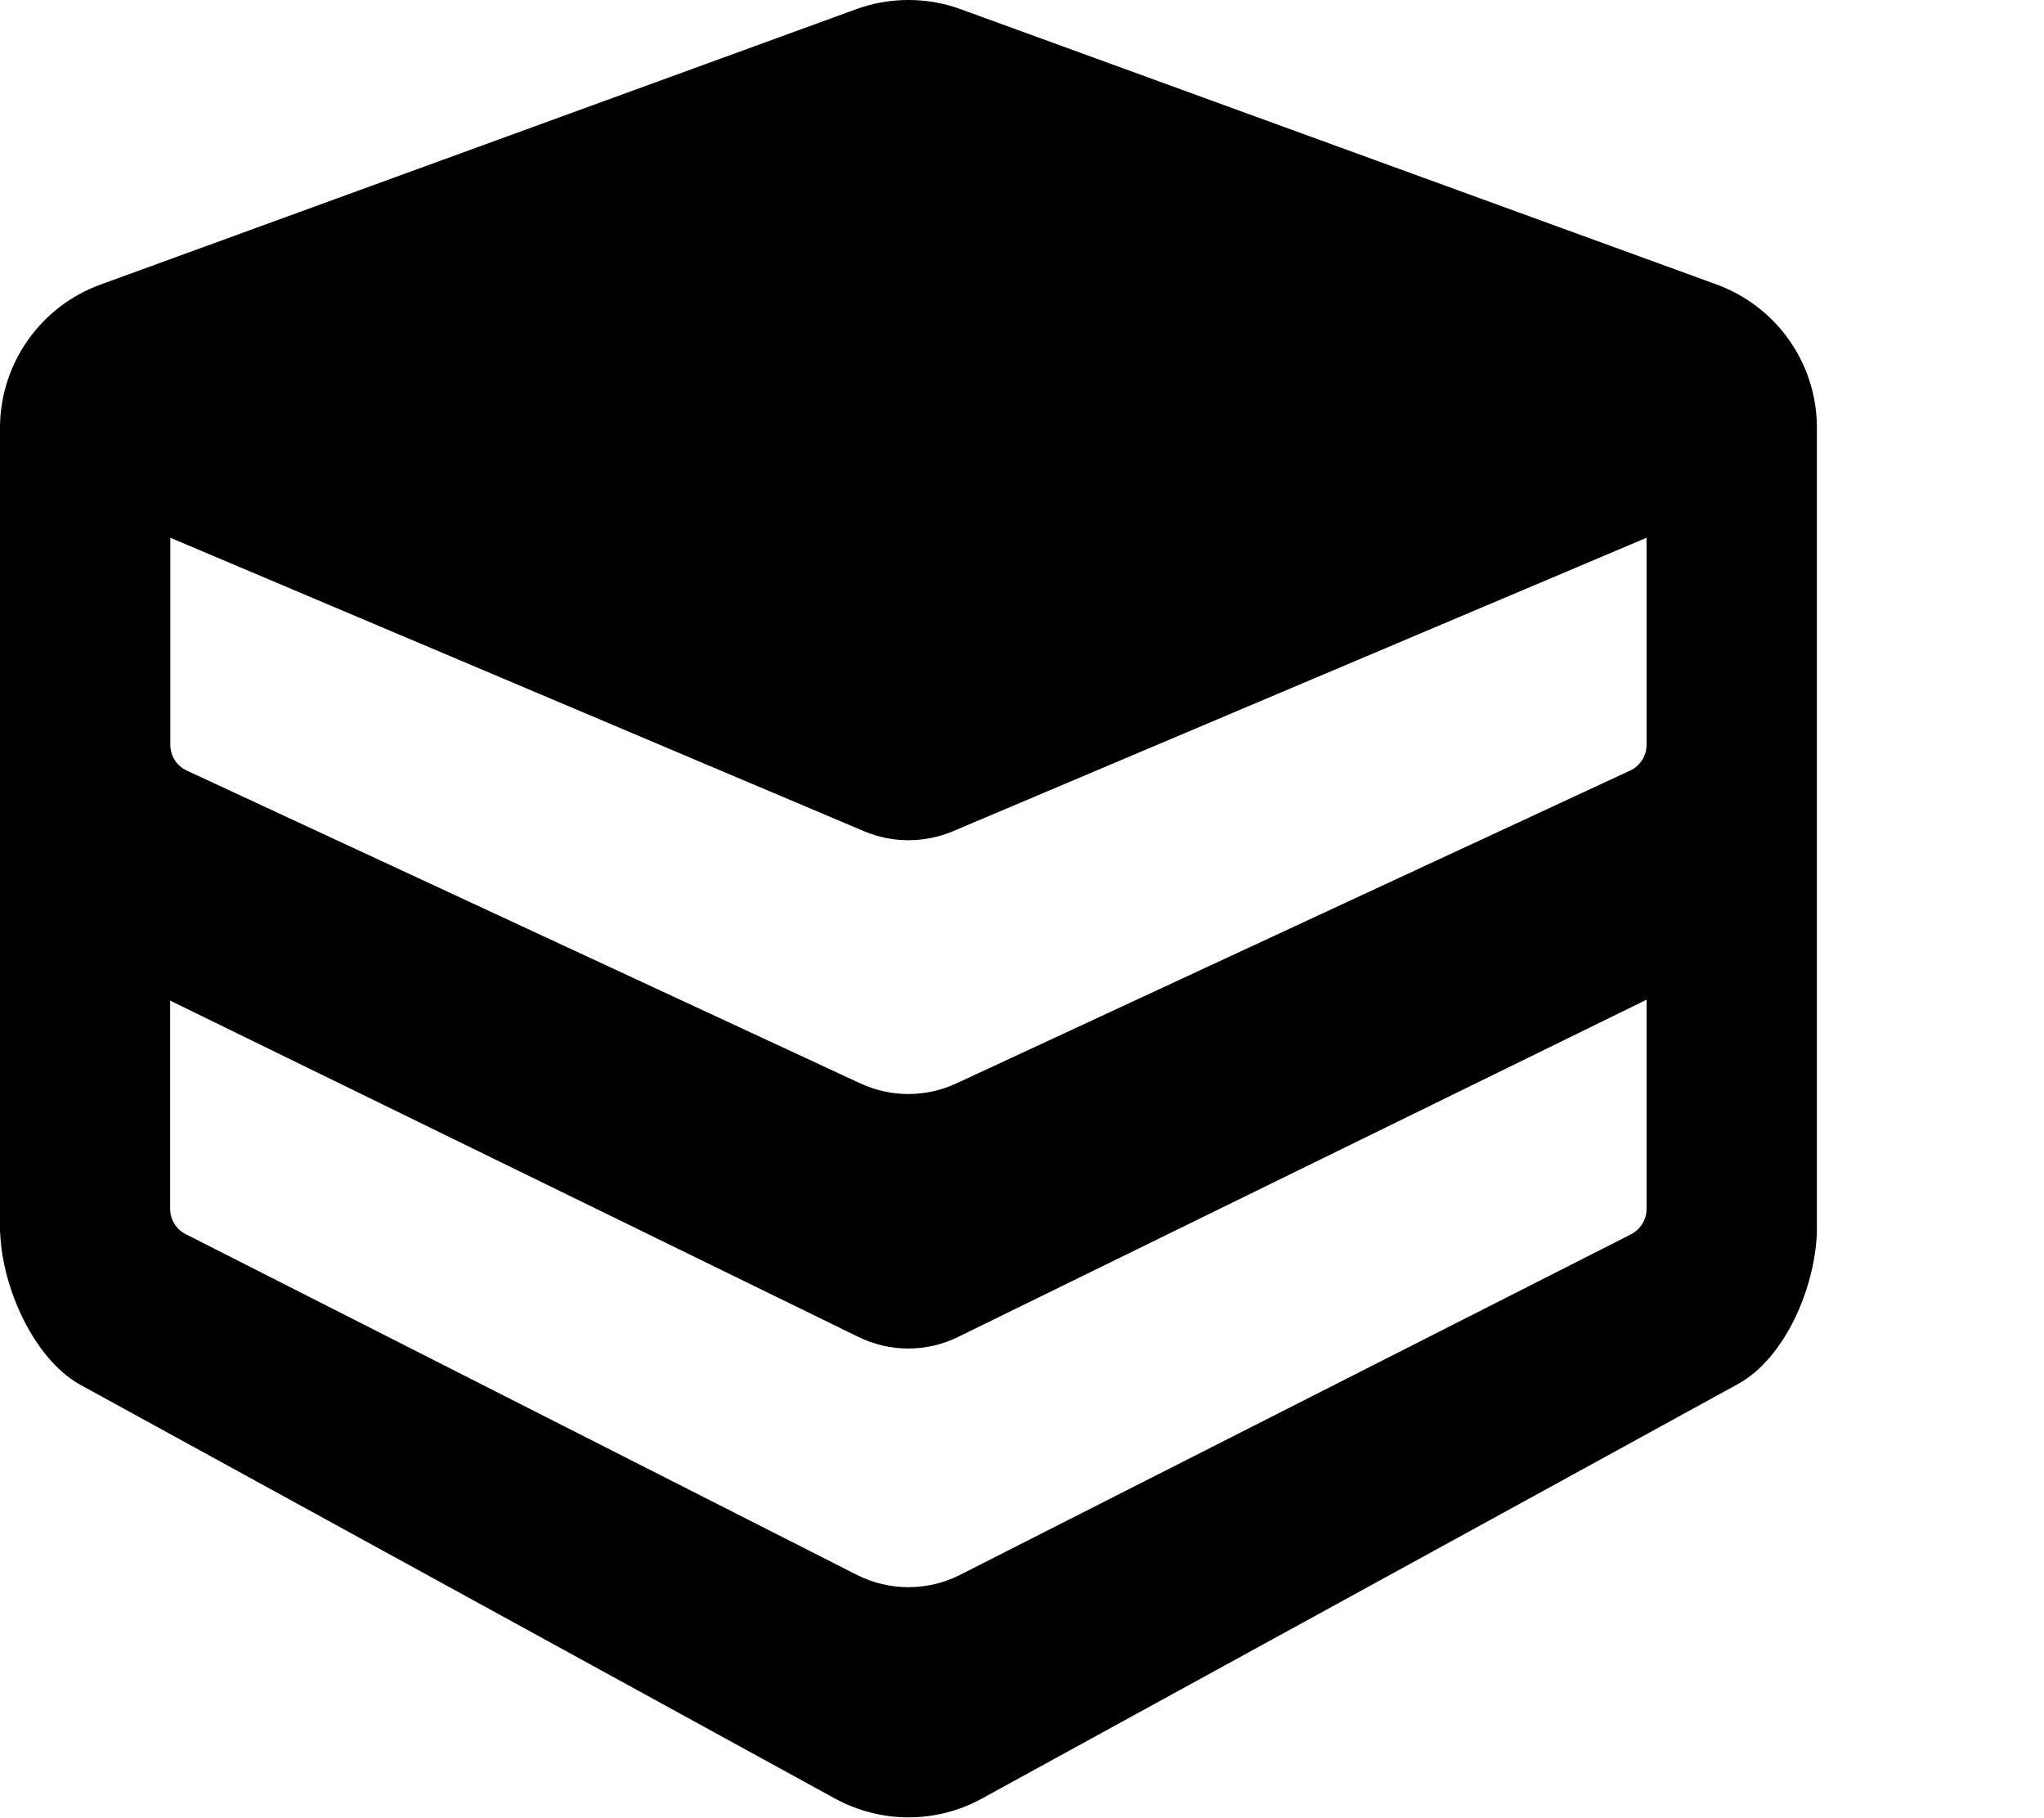
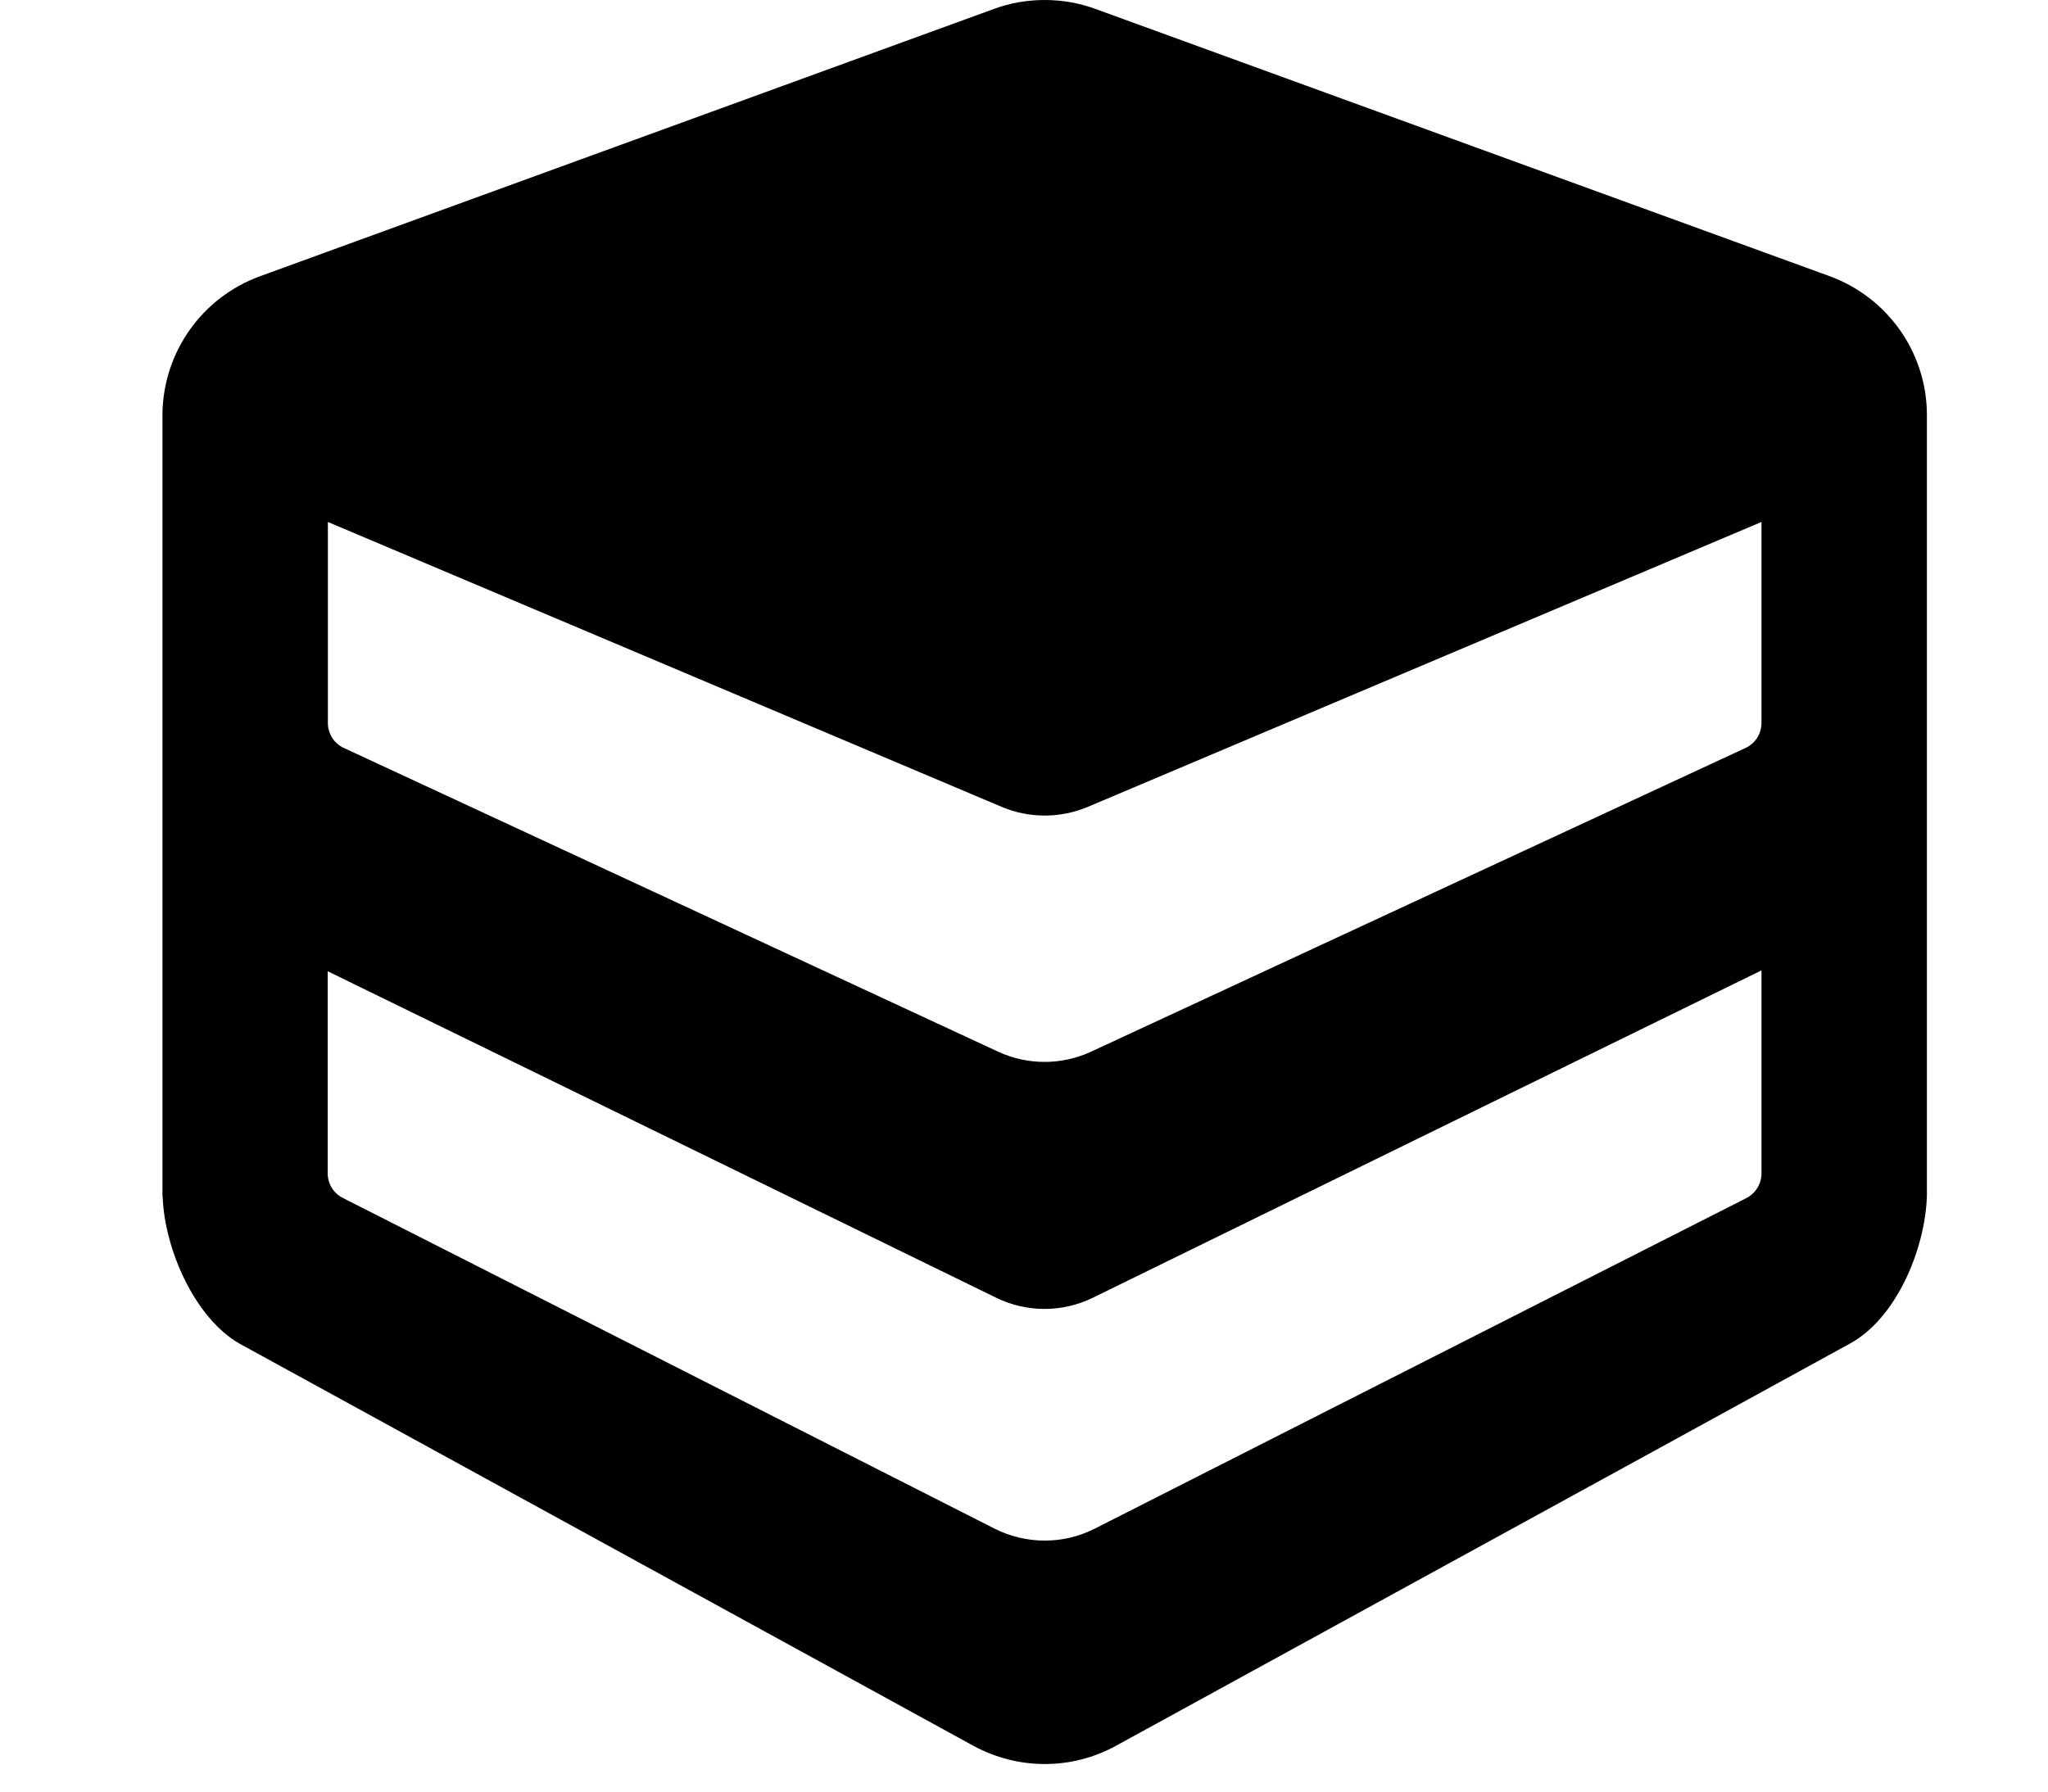
- <svg xmlns="http://www.w3.org/2000/svg" height="1em" viewBox="0 0 1152 1024">
+ <svg xmlns="http://www.w3.org/2000/svg" fill="#000000" version="1.1" id="Capa_1" height="700" width="800" viewBox="0 0 1000 1040" xml:space="preserve">
  <path d="M96,419.7 L96,303 L487.1,468.4 C503,475.1 521,475.1 537,468.4 L928,303 L928,419.7 C928,425.9 924.4,431.6 918.7,434.2 L538.9,610.5 C521.8,618.4 502.1,618.4 485,610.5 L105.3,434.2 C99.6,431.6 96,425.9 96,419.7 L96,419.7 Z M483,887.4 L104.7,695.4 C99.3,692.7 95.9,687.2 95.9,681.1 L95.9,563.8 L483.8,753.3 C501.5,762 522.3,762 540,753.3 L928,563.3 L928,681.2 C928,687.2 924.6,692.7 919.2,695.5 L541,887.4 C522.8,896.6 501.2,896.6 483,887.4 L483,887.4 Z M1024,239.6 C1023.4,204 1001,172.6 967.5,160.3 C825.5,108.6 683.5,56.9 541.5,5.2 C532,1.7 522,0 512,0 C502,0 492,1.7 482.5,5.2 L56.5,160.4 C23.1,172.6 0.7,204.1 0,239.6 L0,694.5 L0.1,694.5 C1.2,725.5 18.9,765.1 44.6,779.9 L470.6,1013.4 C483.5,1020.4 497.7,1024 512,1024 C526.3,1024 540.5,1020.5 553.4,1013.4 C639.6,966.1 841.7,855.5 979.4,779.9 C1006.1,765.3 1022.9,725.6 1024,694.5 L1024,239.6 Z" />
</svg>
